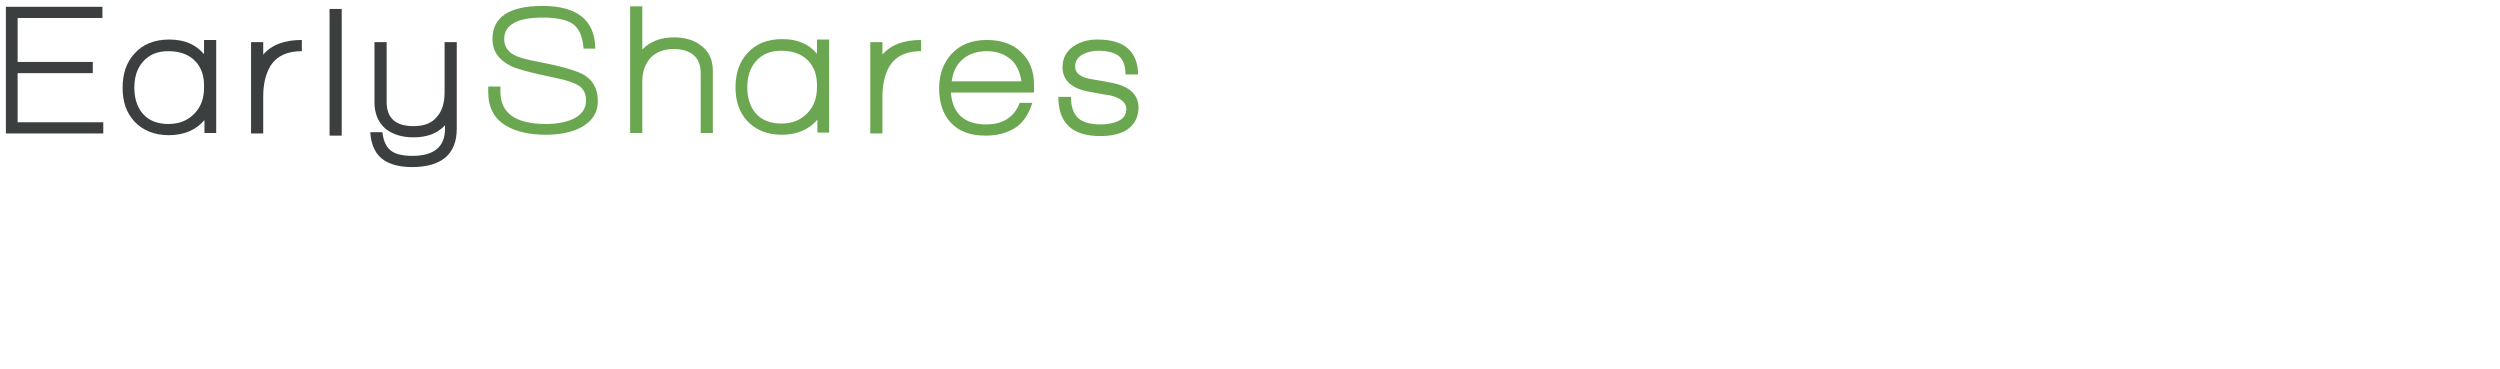
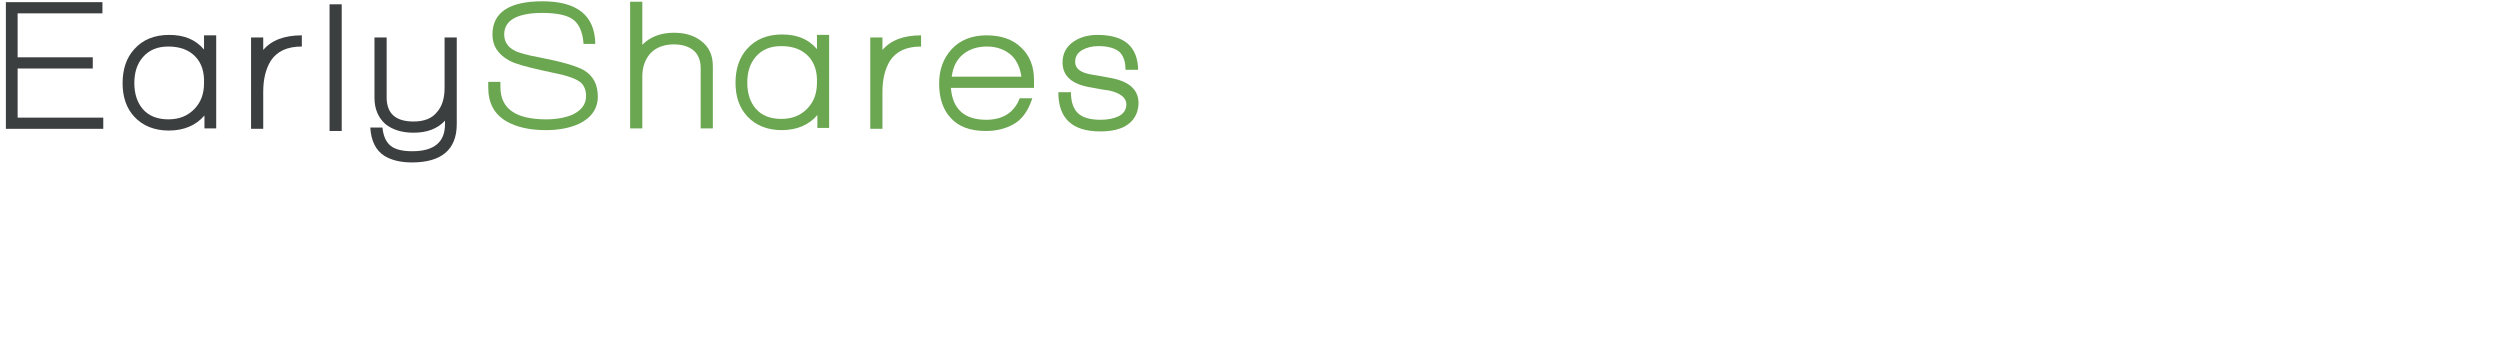
- <svg xmlns="http://www.w3.org/2000/svg" width="387px" height="57px" viewBox="0 0 397 57" version="1.1">
+ <svg xmlns="http://www.w3.org/2000/svg" width="397px" height="57px" viewBox="0 0 397 57" version="1.1">
  <defs />
  <g id="Page-1" stroke="none" stroke-width="1" fill="none" fill-rule="evenodd">
    <g id="es_logo" transform="translate(1, 0)">
      <path d="M-0.067,0.342 L15.267,0.342 L15.267,2.121 L1.8,2.121 L1.8,9.1 L13.733,9.1 L13.733,10.879 L1.8,10.879 L1.8,18.679 L15.4,18.679 L15.4,20.458 L-0.067,20.458" id="Shape" fill="#3c3f40" />
      <path d="M31.467,20.458 L31.467,18.337 C30.133,19.911 28.2,20.732 25.8,20.732 C23.533,20.732 21.667,19.979 20.333,18.542 C19.067,17.174 18.467,15.395 18.467,13.205 C18.467,11.016 19.067,9.168 20.333,7.8 C21.667,6.295 23.533,5.542 25.867,5.542 C28.267,5.542 30.067,6.295 31.4,7.868 L31.4,5.611 L33.333,5.611 L33.333,20.389 L31.467,20.389 L31.467,20.458 Z M30,8.963 C29,7.937 27.6,7.389 25.733,7.389 C24,7.389 22.667,7.937 21.667,9.1 C20.733,10.195 20.333,11.563 20.333,13.205 C20.333,14.916 20.8,16.284 21.667,17.311 C22.6,18.405 24,18.953 25.733,18.953 C27.467,18.953 28.8,18.405 29.867,17.311 C30.933,16.216 31.4,14.847 31.4,13.205 C31.467,11.426 31,9.989 30,8.963 L30,8.963 Z" id="Shape" fill="#3C3F40" />
      <path d="M42,9.647 C41.2,10.947 40.8,12.589 40.8,14.574 L40.8,20.458 L38.867,20.458 L38.867,5.953 L40.8,5.953 L40.8,7.937 C42.133,6.363 44.2,5.611 46.933,5.611 L46.933,7.389 C44.6,7.389 43,8.142 42,9.647" id="Shape" fill="#3C3F40" />
      <rect id="Rectangle-path" fill="#3C3F40" x="51.333" y="0.684" width="1.933" height="20.116" />
      <path d="M64.4,25.795 C62.667,25.795 61.2,25.453 60.067,24.768 C58.667,23.879 57.933,22.374 57.8,20.253 L59.733,20.253 C59.867,21.553 60.267,22.511 61,23.126 C61.733,23.742 62.933,24.016 64.467,24.016 C67.933,24.016 69.667,22.579 69.667,19.705 L69.667,19.158 C68.467,20.458 66.8,21.074 64.667,21.074 C62.8,21.074 61.333,20.595 60.2,19.705 C59.067,18.679 58.467,17.311 58.467,15.532 L58.467,5.953 L60.4,5.953 L60.4,15.463 C60.4,17.995 61.8,19.295 64.667,19.295 C66.333,19.295 67.6,18.816 68.4,17.789 C69.2,16.9 69.6,15.6 69.6,13.958 L69.6,5.953 L71.533,5.953 L71.533,19.705 C71.533,23.742 69.133,25.795 64.4,25.795" id="Shape" fill="#3C3F40" />
      <path d="M85.667,20.663 C83.067,20.663 81.067,20.184 79.467,19.295 C77.467,18.132 76.533,16.353 76.533,13.889 L76.533,13 L78.467,13 L78.467,13.821 C78.467,17.242 80.867,18.953 85.733,18.953 C87.4,18.953 88.8,18.679 89.933,18.2 C91.333,17.516 92.067,16.558 92.067,15.258 C92.067,14.368 91.8,13.684 91.333,13.205 C90.933,12.795 90.2,12.453 89.133,12.111 C88.533,11.905 87.2,11.632 85,11.153 C82.533,10.605 80.8,10.126 79.933,9.647 C78.133,8.689 77.2,7.321 77.2,5.474 C77.2,1.984 79.867,0.205 85.133,0.205 C90.667,0.205 93.467,2.463 93.533,6.979 L91.667,6.979 C91.533,4.926 90.867,3.558 89.667,2.874 C88.667,2.326 87.133,2.053 85.133,2.053 C81.133,2.053 79.067,3.216 79.067,5.474 C79.067,6.568 79.6,7.458 80.667,8.005 C81.4,8.416 82.733,8.758 84.6,9.1 C88.133,9.784 90.533,10.468 91.733,11.153 C93.2,12.042 93.933,13.411 93.933,15.326 C93.933,17.242 92.933,18.679 91,19.637 C89.533,20.321 87.733,20.663 85.667,20.663" id="Shape" fill="#6BA651" />
      <path d="M110.267,20.458 L110.267,10.811 C110.267,9.579 109.867,8.621 109.133,8.005 C108.4,7.389 107.333,7.047 106,7.047 C104.467,7.047 103.2,7.526 102.333,8.416 C101.467,9.374 101,10.605 101,12.111 L101,20.389 L99.067,20.389 L99.067,0.274 L101,0.274 L101,7.116 C102.2,5.884 103.867,5.2 106,5.2 C107.733,5.2 109.2,5.611 110.333,6.5 C111.6,7.458 112.2,8.758 112.2,10.537 L112.2,20.389 L110.267,20.389 L110.267,20.458 Z" id="Shape" fill="#6BA651" />
      <path d="M140.333,9.647 C139.533,10.947 139.133,12.589 139.133,14.574 L139.133,20.458 L137.2,20.458 L137.2,5.953 L139.133,5.953 L139.133,7.937 C140.467,6.363 142.533,5.611 145.267,5.611 L145.267,7.389 C142.933,7.389 141.333,8.142 140.333,9.647" id="Shape" fill="#6BA651" />
      <path d="M150,13.958 C150.267,17.311 152.133,19.021 155.6,19.021 C158.267,19.021 160.067,17.858 160.933,15.6 L162.933,15.6 C162.267,17.653 161.267,19.021 159.867,19.774 C158.6,20.458 157.2,20.8 155.533,20.8 C153.067,20.8 151.2,20.116 149.933,18.679 C148.733,17.379 148.133,15.532 148.133,13.274 C148.133,11.084 148.8,9.237 150.133,7.8 C151.467,6.363 153.333,5.611 155.667,5.611 C157.933,5.611 159.8,6.226 161.133,7.526 C162.533,8.826 163.2,10.537 163.2,12.726 L163.2,13.958 L150,13.958 L150,13.958 Z M159.733,8.895 C158.733,7.937 157.4,7.389 155.733,7.389 C154.2,7.389 152.933,7.8 151.933,8.621 C150.933,9.442 150.333,10.605 150.133,12.179 L161.2,12.179 C161,10.811 160.533,9.716 159.733,8.895 L159.733,8.895 Z" id="Shape" fill="#6BA651" />
      <path d="M177.667,20.047 C176.667,20.595 175.333,20.868 173.733,20.868 C169.267,20.868 167.067,18.816 167.067,14.642 L169.067,14.642 C169.067,16.216 169.467,17.311 170.2,17.995 C170.933,18.679 172.133,19.021 173.8,19.021 C174.933,19.021 175.867,18.816 176.6,18.474 C177.467,18.063 177.867,17.379 177.867,16.558 C177.867,15.532 176.933,14.779 175.133,14.368 C175,14.368 174,14.232 172.267,13.889 C169.267,13.411 167.733,12.111 167.733,9.921 C167.733,8.484 168.333,7.389 169.533,6.568 C170.6,5.884 171.8,5.542 173.267,5.542 C177.533,5.542 179.667,7.389 179.733,11.084 L177.733,11.084 C177.733,9.784 177.4,8.826 176.733,8.211 C176.067,7.663 174.933,7.321 173.467,7.321 C172.467,7.321 171.6,7.526 170.867,7.937 C170.067,8.416 169.733,9.032 169.733,9.853 C169.733,10.879 170.6,11.563 172.333,11.837 C172.867,11.905 173.867,12.111 175.4,12.384 C178.333,12.932 179.8,14.232 179.8,16.421 C179.733,18.063 179.067,19.226 177.667,20.047" id="Shape" fill="#6BA651" />
      <path d="M128.8,20.389 L128.8,18.268 C127.467,19.842 125.533,20.663 123.133,20.663 C120.867,20.663 119,19.911 117.667,18.474 C116.4,17.105 115.8,15.326 115.8,13.137 C115.8,10.947 116.4,9.1 117.667,7.732 C119,6.226 120.867,5.474 123.2,5.474 C125.6,5.474 127.4,6.226 128.733,7.8 L128.733,5.542 L130.667,5.542 L130.667,20.321 L128.8,20.321 L128.8,20.389 Z M127.333,8.895 C126.333,7.868 124.933,7.321 123.067,7.321 C121.333,7.321 120,7.868 119,9.032 C118.067,10.126 117.667,11.495 117.667,13.137 C117.667,14.847 118.133,16.216 119,17.242 C119.933,18.337 121.333,18.884 123.067,18.884 C124.8,18.884 126.133,18.337 127.2,17.242 C128.267,16.147 128.733,14.779 128.733,13.137 C128.8,11.358 128.333,9.921 127.333,8.895 L127.333,8.895 Z" id="Shape" fill="#6BA651" />
    </g>
  </g>
</svg>
